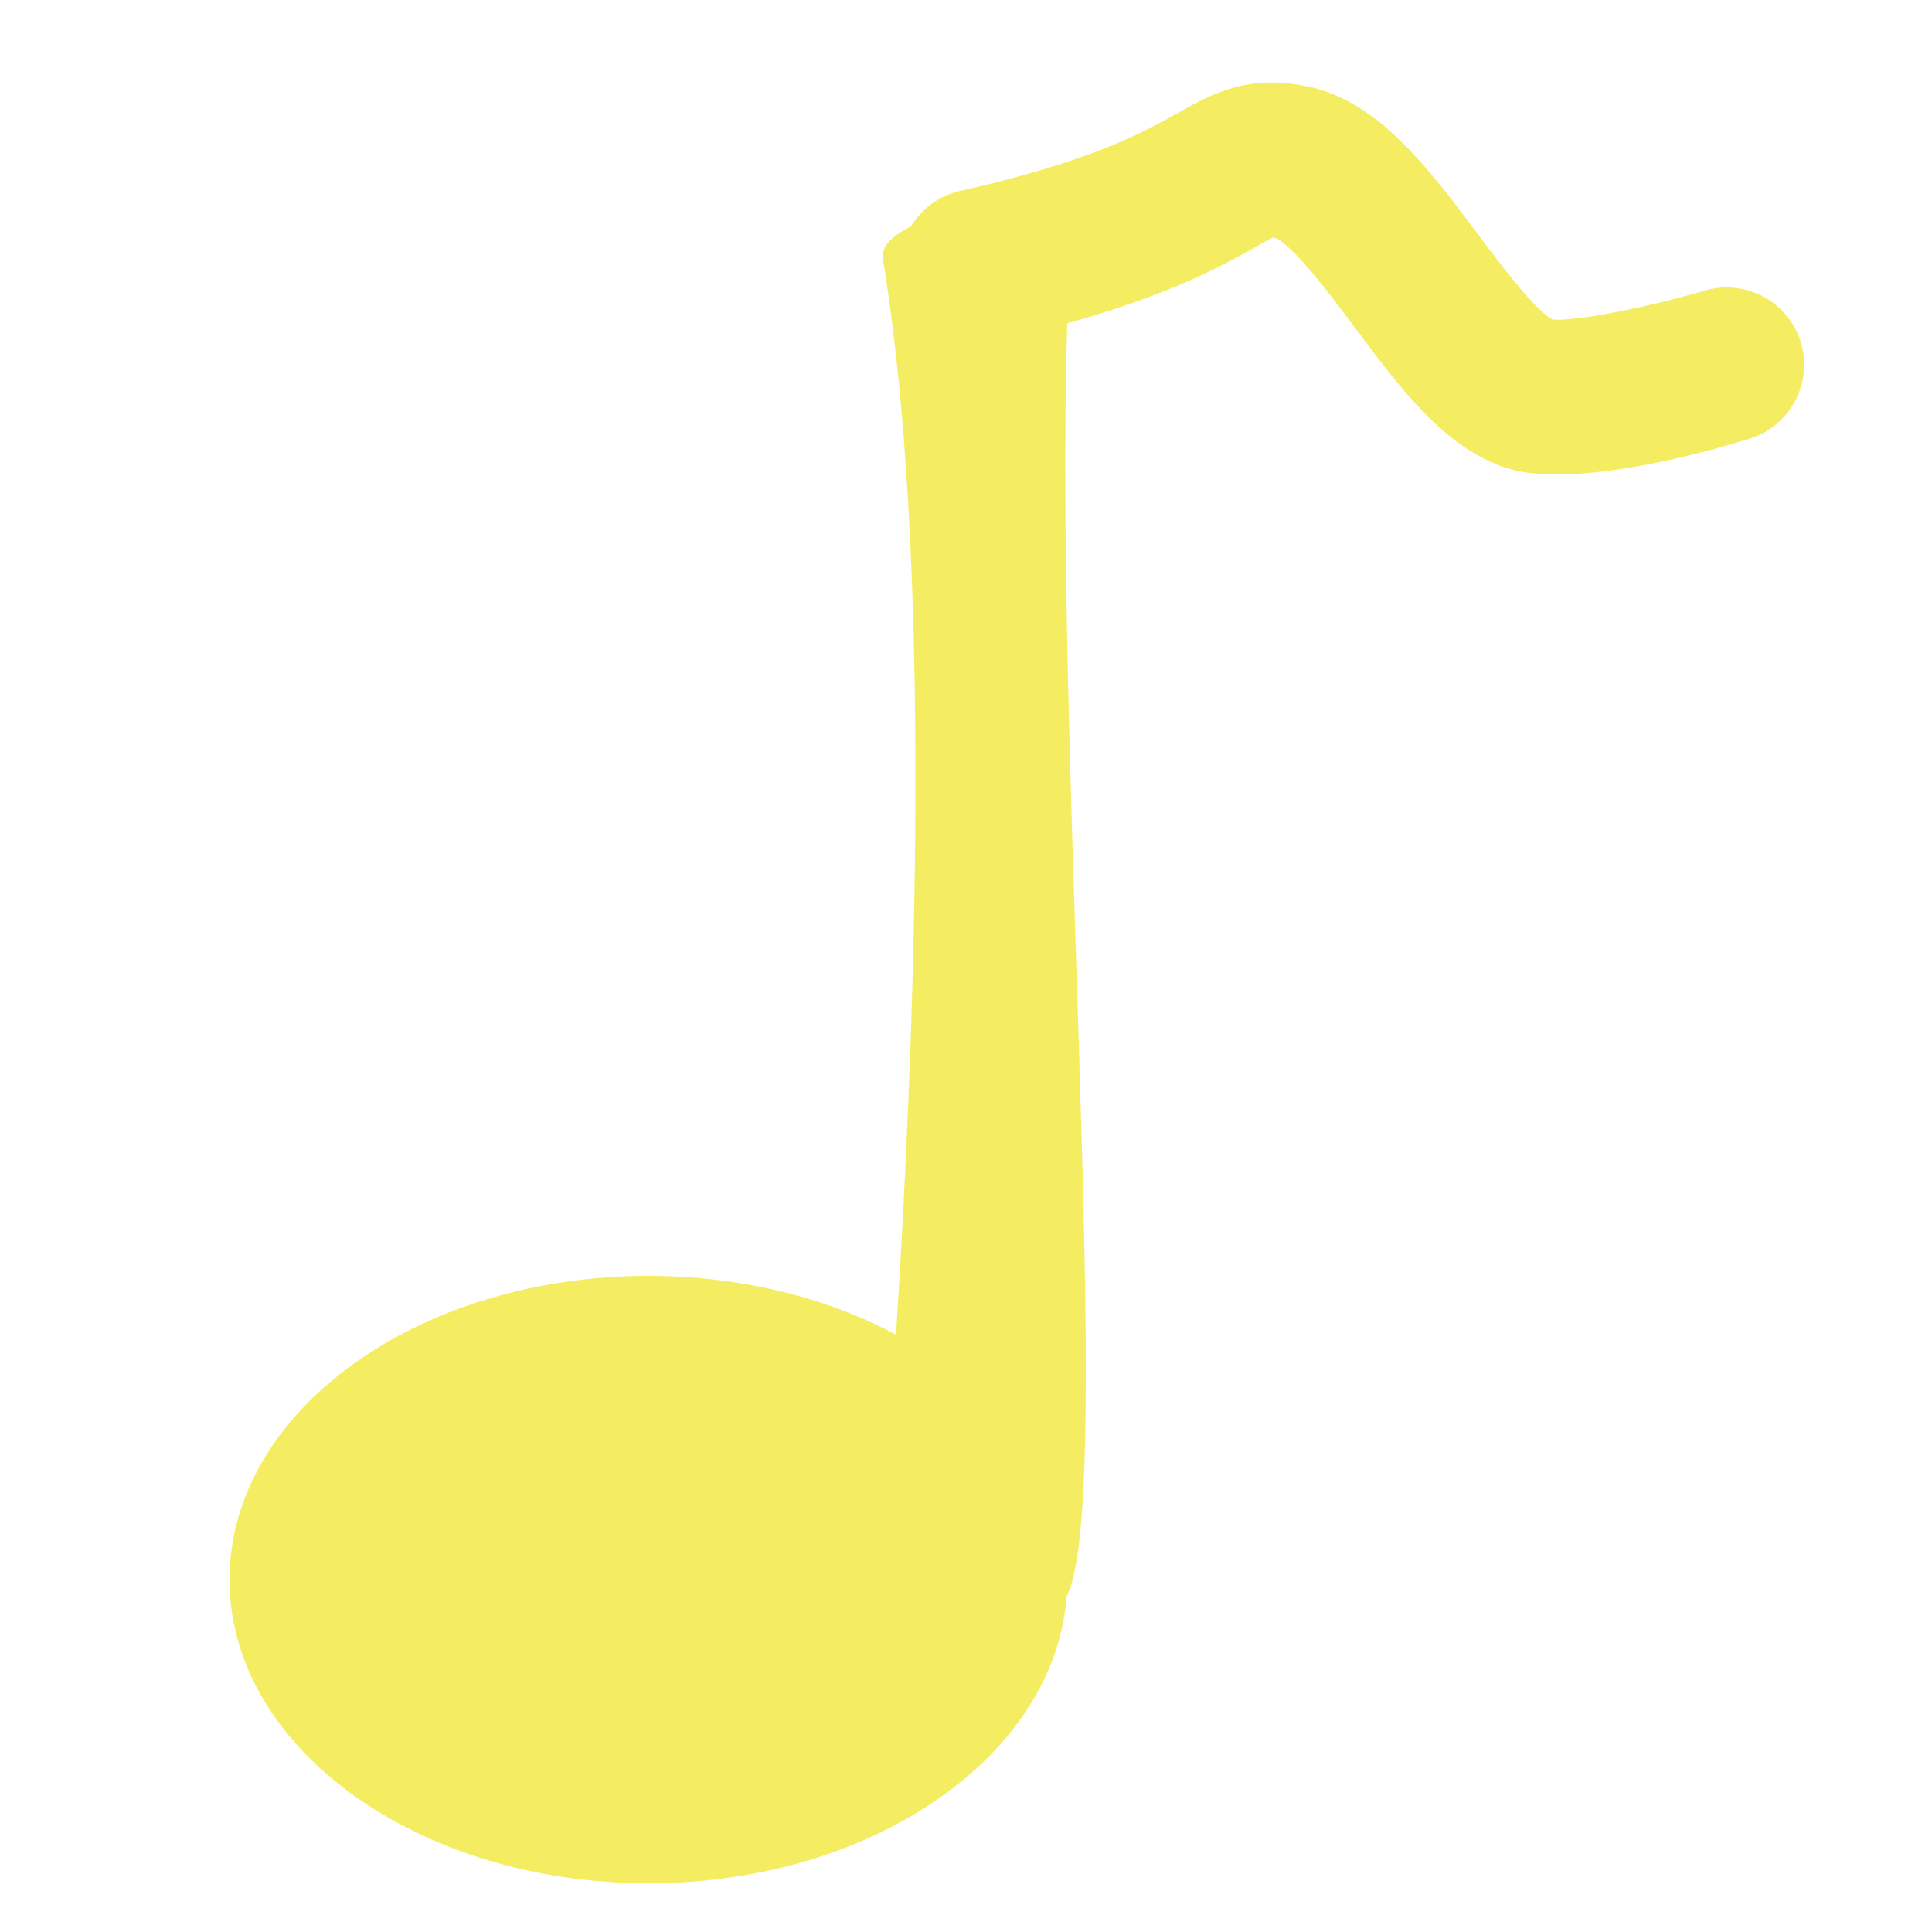
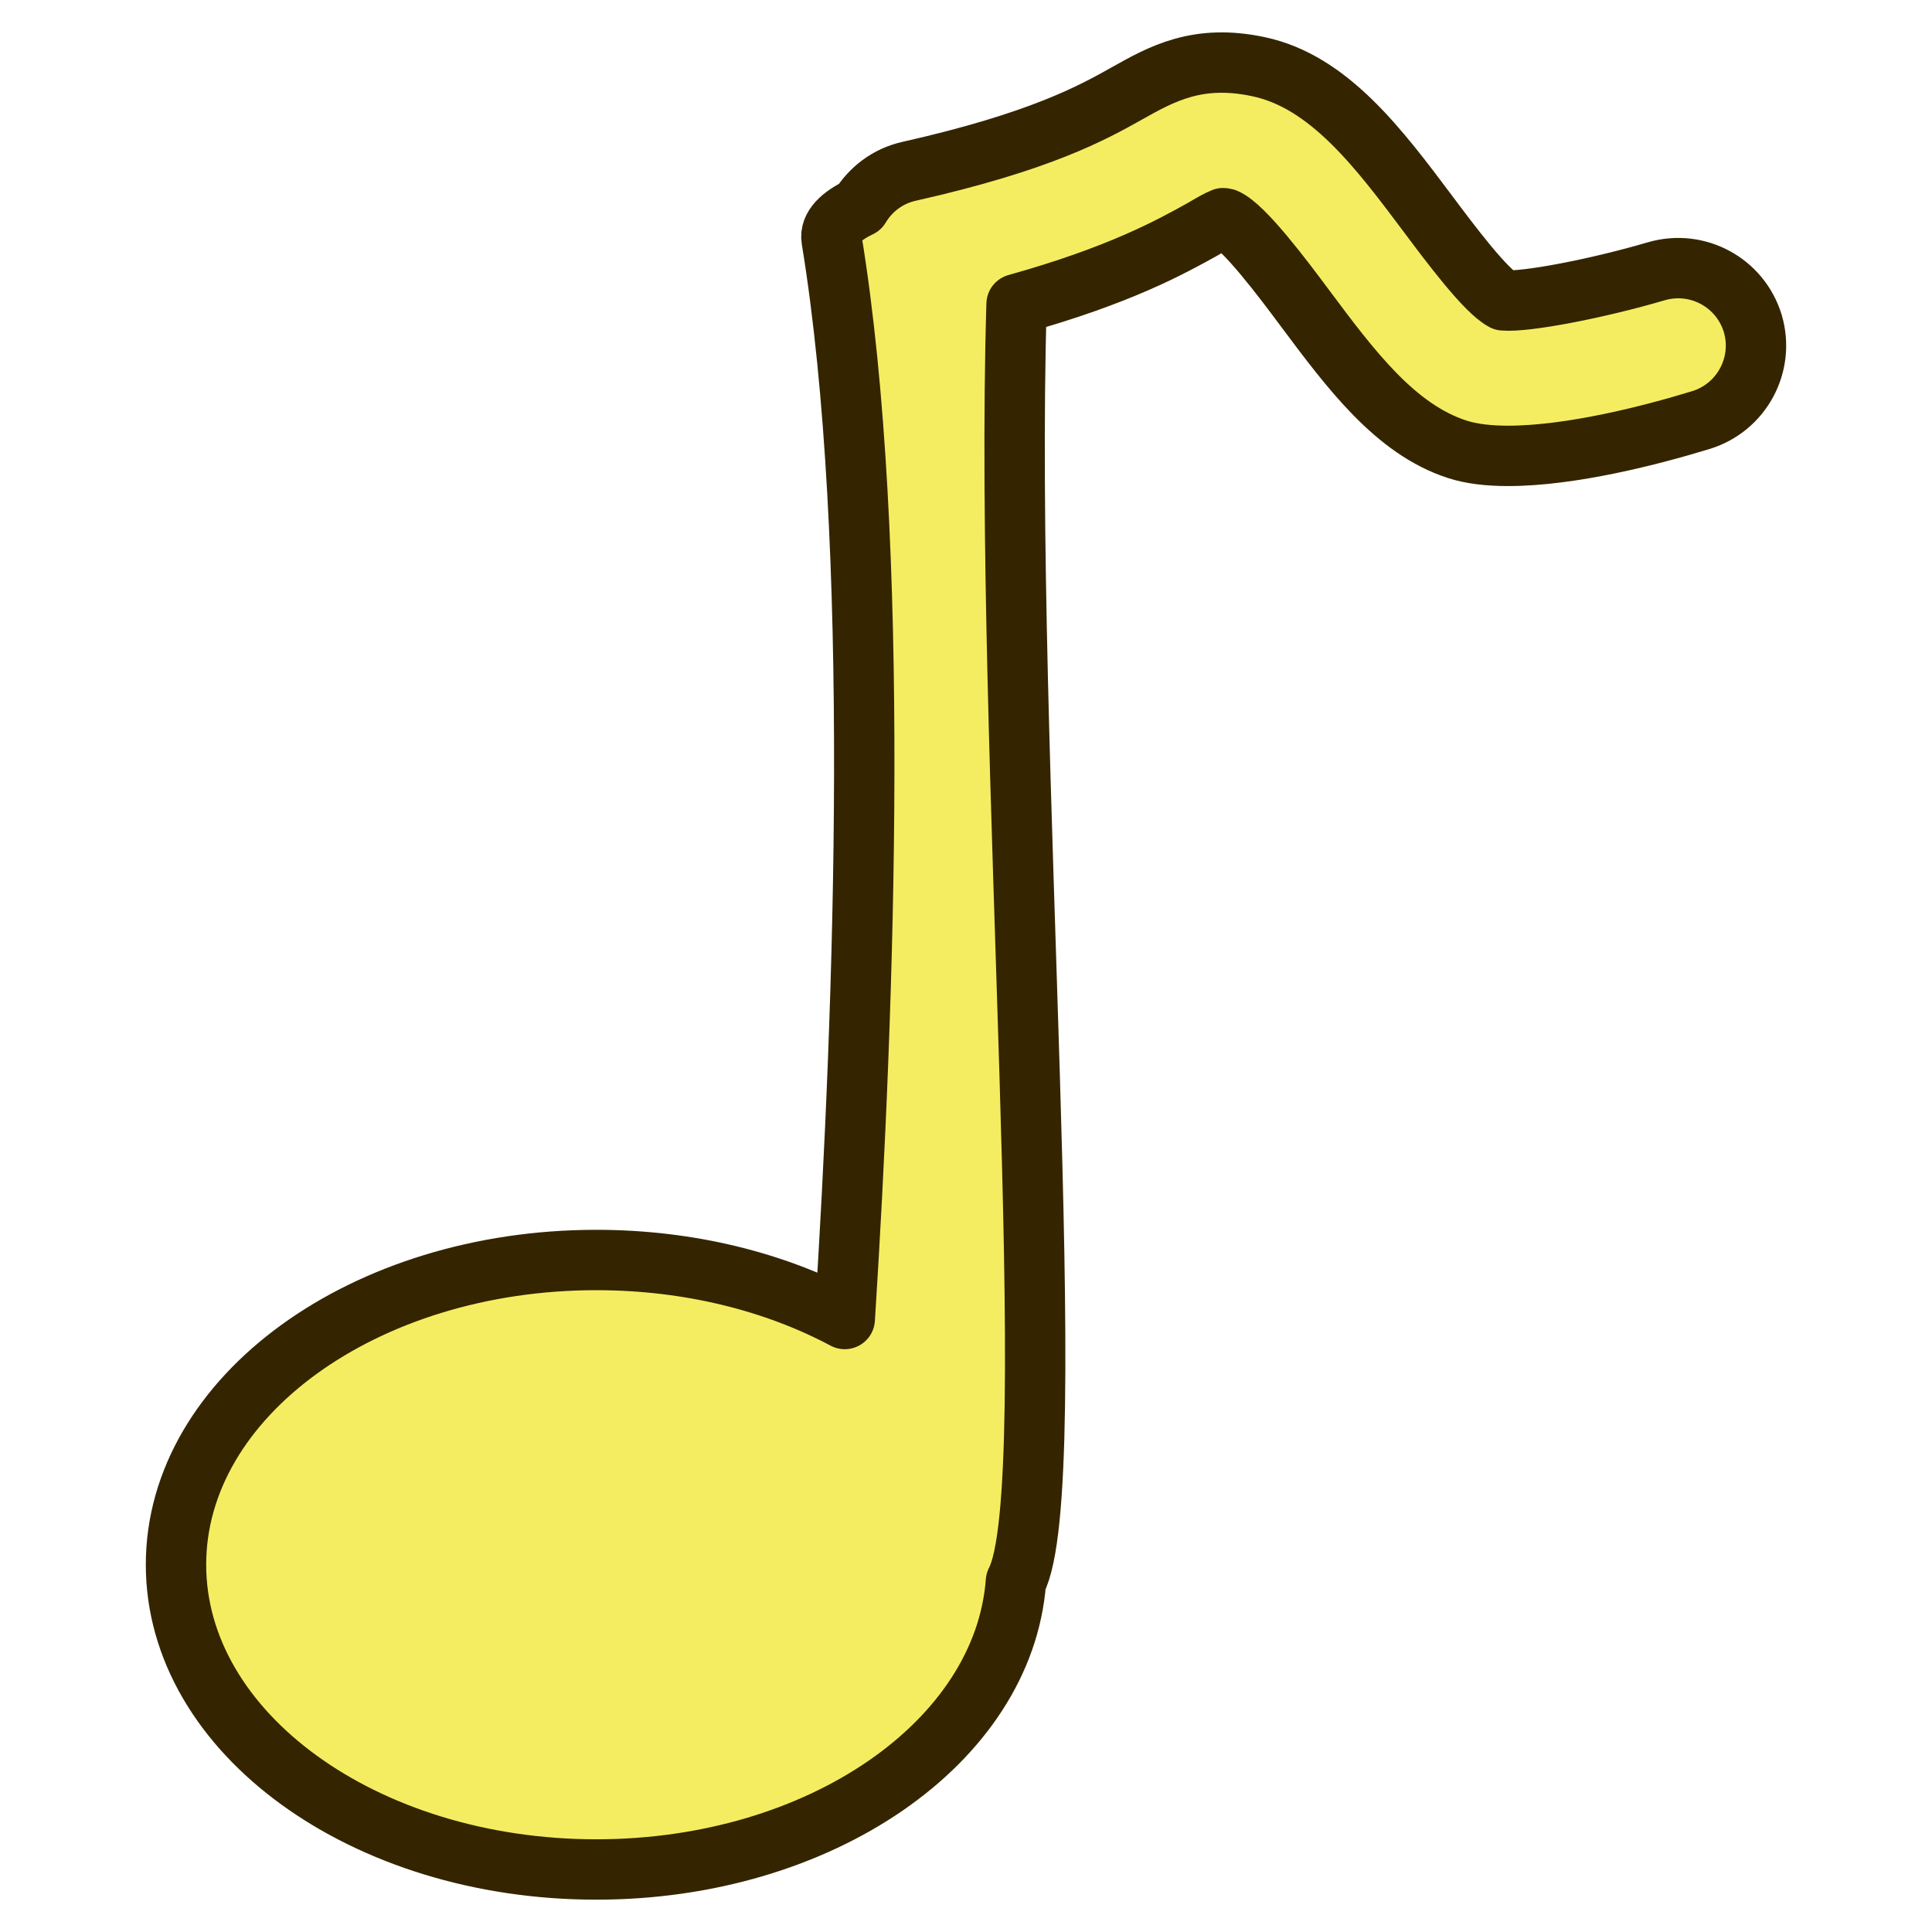
- <svg xmlns="http://www.w3.org/2000/svg" version="1.2" baseProfile="tiny" id="Layer_1" x="0px" y="0px" viewBox="0 0 500 500" xml:space="preserve">
-   <ellipse fill="#F5ED61" cx="167.8" cy="408.8" rx="108.4" ry="78.6" />
-   <g>
-     <path fill="#F5ED61" d="M275.2,414.4c-8.5,10.2-50.2,17.7-50.2,17.7s24.3-238.2,3.5-365.1c-2.1-12.5,49.6-19.8,48.8-7.1   C270.1,170.8,290.4,396.1,275.2,414.4z" />
-   </g>
-   <g>
-     <path fill="#F5ED61" d="M403,122.8c-5,0-9.5-0.5-13.2-1.7c-15.9-5.2-27.3-20.4-39.3-36.5c-5.5-7.4-15.7-21-20.4-23   c-0.3,0-0.4-0.1-0.6-0.1c-1.1,0.4-3.4,1.7-5.2,2.8C314,70,296.9,79.5,257.3,88.4c-10.8,2.4-21.5-4.4-23.9-15.1   c-2.4-10.8,4.4-21.5,15.1-23.9c33.8-7.6,47.3-15.1,56.2-20.1c8.9-5,18.2-10.2,33.8-6.9c18.3,3.8,31.3,21.3,43.9,38.1   c5.6,7.5,14.8,19.8,19.4,22.2c5.8,0.5,24.1-3,39.4-7.5c10.6-3.1,21.7,2.9,24.9,13.5c3.1,10.6-2.9,21.7-13.5,24.9   C439.9,117.5,419.2,122.8,403,122.8z" />
+ <svg xmlns="http://www.w3.org/2000/svg" width="100%" height="100%" viewBox="0 0 256 256" version="1.1" xml:space="preserve" style="fill-rule:evenodd;clip-rule:evenodd;stroke-linejoin:round;stroke-miterlimit:2;">
+   <g transform="matrix(1,0,0,1,0,-1536)">
+     <g transform="matrix(1.00787,0,0,1.024,-34.0186,82.2681)">
+       <rect id="audio" x="33.753" y="1419.66" width="254" height="250" style="fill:none;" />
+       <g id="audio1">
+         <g transform="matrix(0.992188,0,0,0.976563,26.7295,33.8452)">
+           <path d="M141.696,1628.62C140.107,1649.88 115.8,1666.79 86.089,1666.79C55.354,1666.79 30.4,1648.69 30.4,1626.4C30.4,1604.12 55.354,1586.03 86.089,1586.03C98.404,1586.03 109.79,1588.93 119.015,1593.85C121.666,1552.27 123.826,1490.79 117.273,1450.81C116.995,1449.15 118.553,1447.68 121.011,1446.51C122.406,1444.18 124.71,1442.4 127.548,1441.77C144.913,1437.86 151.848,1434.01 156.42,1431.44C160.993,1428.87 165.771,1426.2 173.785,1427.9C183.186,1429.85 189.865,1438.84 196.338,1447.47C199.215,1451.32 203.941,1457.64 206.305,1458.88C209.284,1459.13 218.686,1457.33 226.546,1455.02C231.992,1453.43 237.694,1456.51 239.338,1461.96C240.931,1467.4 237.848,1473.11 232.403,1474.75C225.878,1476.75 215.244,1479.48 206.921,1479.48C204.352,1479.48 202.041,1479.22 200.14,1478.6C191.971,1475.93 186.115,1468.12 179.95,1459.85C177.124,1456.05 171.884,1449.06 169.469,1448.04C169.315,1448.04 169.264,1447.98 169.161,1447.98C168.596,1448.19 167.415,1448.86 166.49,1449.42C162.13,1451.84 155.397,1455.57 141.781,1459.37C140,1517.95 148.2,1616.35 141.696,1628.62Z" style="fill:rgb(245,237,97);stroke:rgb(52,37,0);stroke-width:8px;" />
+         </g>
+       </g>
+     </g>
  </g>
</svg>
